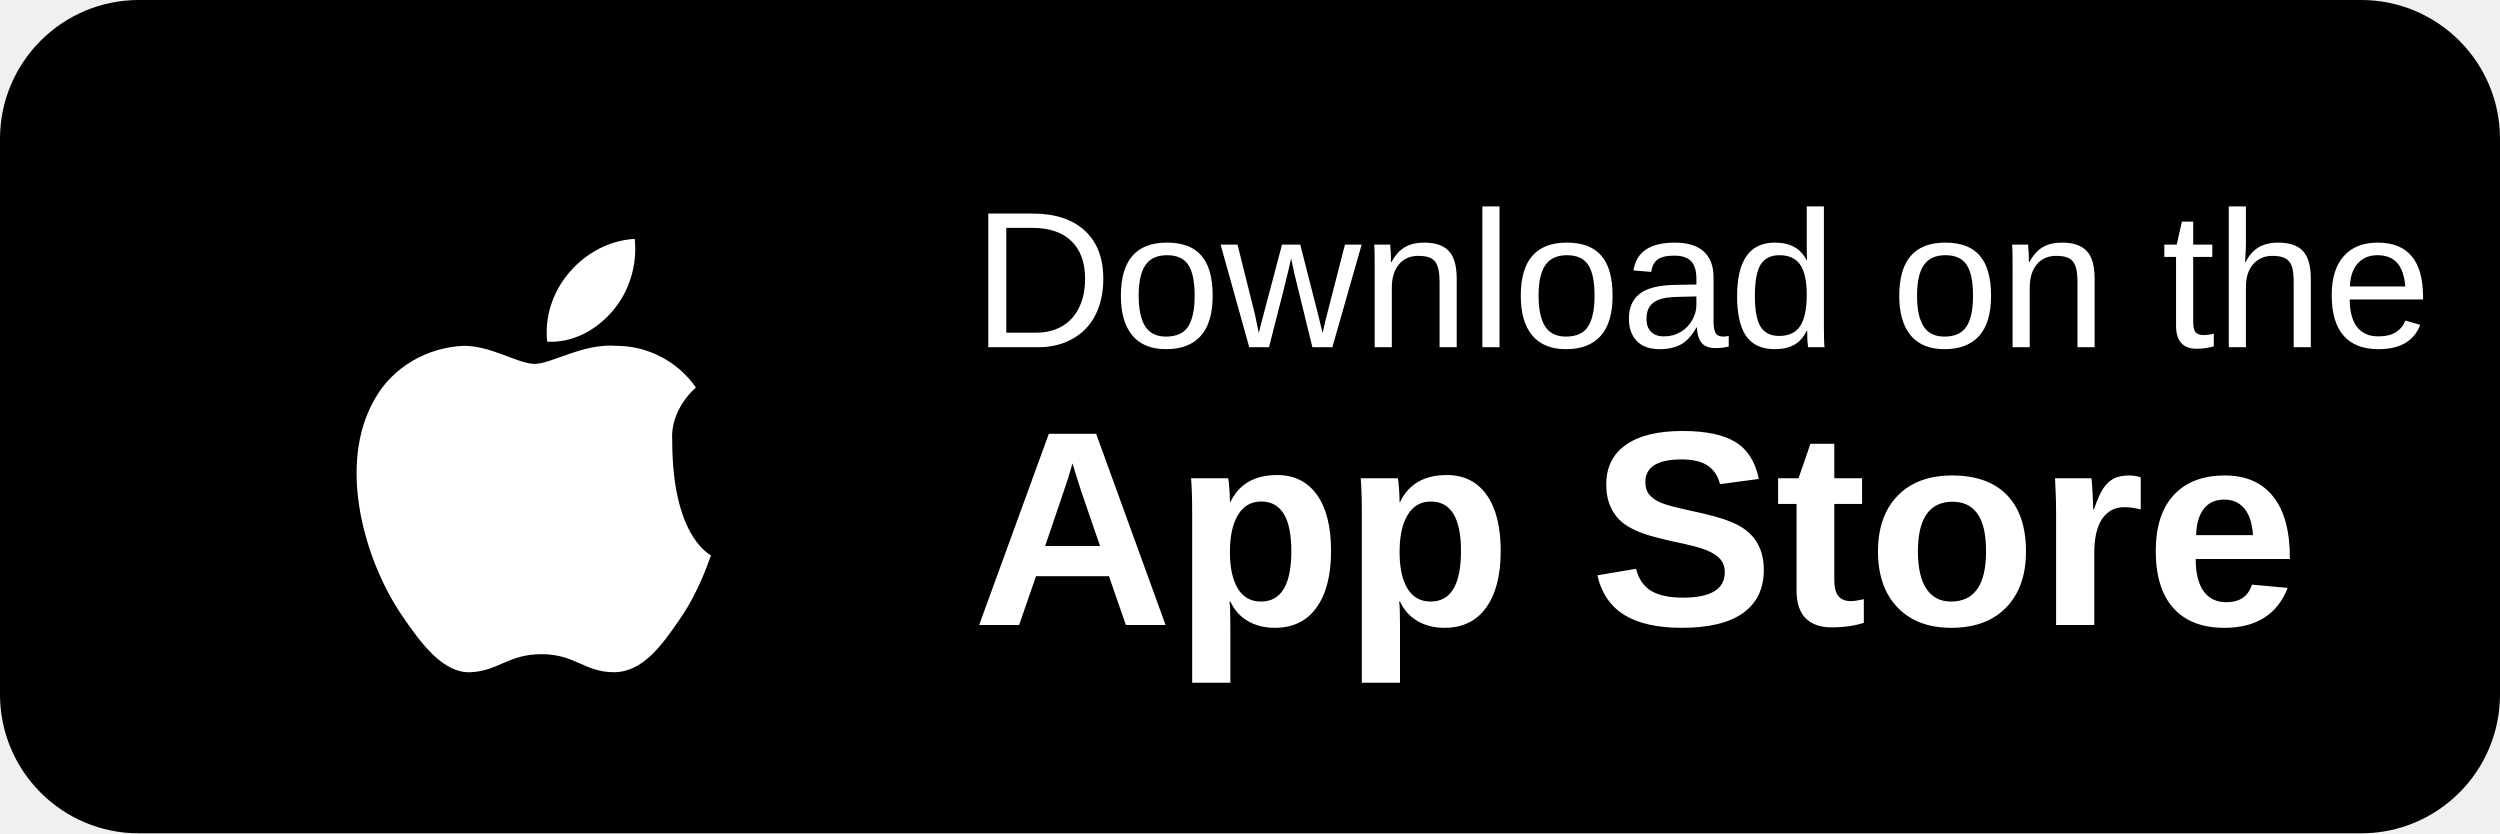
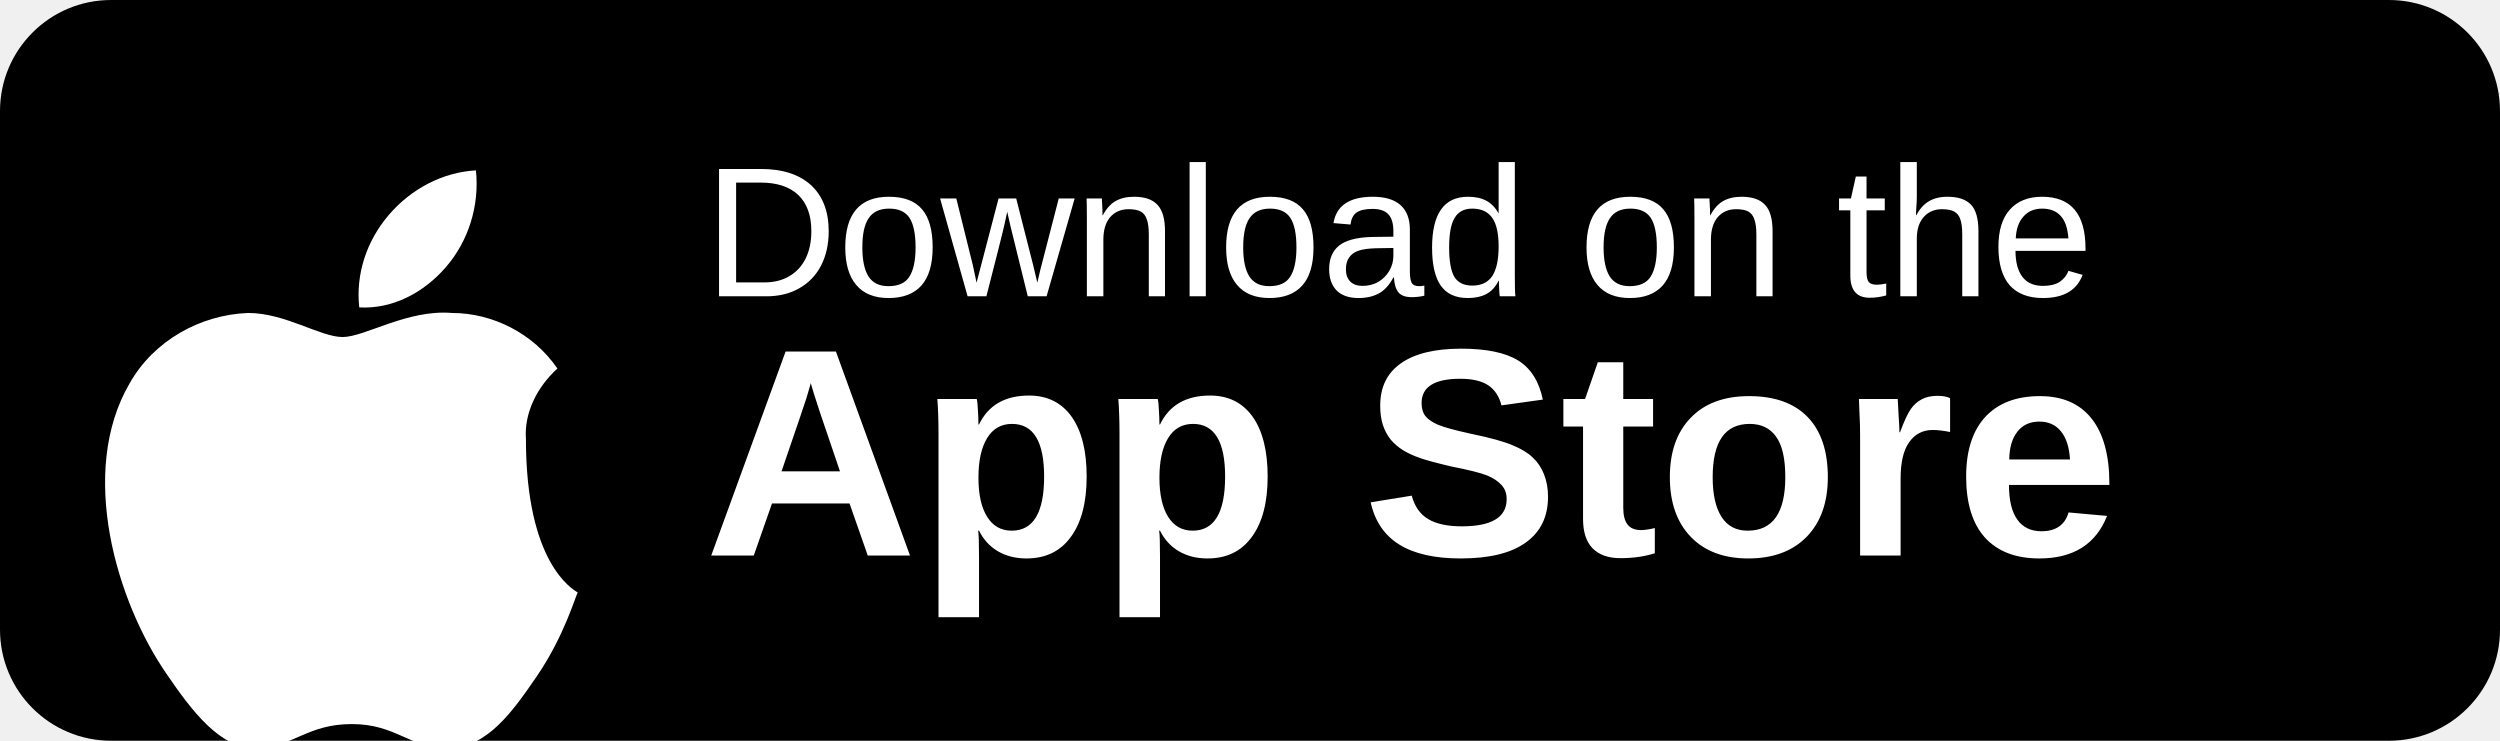
- <svg xmlns="http://www.w3.org/2000/svg" width="180" height="60" viewBox="0 0 180 60">
-   <rect width="180" height="60" rx="10" fill="#000000" />
-   <g transform="translate(20,12)">
-     <path d="M28.4,19.7c-0.1-1.4,0.6-2.8,1.7-3.8c-1.3-1.9-3.5-3-5.7-3c-2.4-0.2-4.7,1.3-5.9,1.3 c-1.2,0-3.1-1.3-5.1-1.3c-2.6,0.1-5.1,1.5-6.4,3.8c-2.8,4.8-0.7,11.8,2,15.7c1.3,1.9,2.9,4.1,4.9,4c2-0.1,2.7-1.3,5.1-1.3 c2.4,0,3.1,1.3,5.2,1.3c2.1,0,3.5-2,4.8-3.9c1.5-2.2,2.1-4.4,2.2-4.5C30.9,27.8,28.4,26.4,28.4,19.7z M24.1,10.4 c1.2-1.4,1.8-3.3,1.6-5.2c-1.8,0.1-3.5,1-4.7,2.4c-1.2,1.4-1.8,3.2-1.6,5C21.2,12.7,22.9,11.8,24.1,10.4z" fill="#ffffff" />
+ <svg xmlns="http://www.w3.org/2000/svg" width="135" height="40" viewBox="0 0 135 40">
+   <rect width="135" height="40" rx="6" fill="#000000" />
+   <g transform="translate(8,8)">
+     <path d="M20.4,15.7c-0.1-1.4,0.6-2.8,1.7-3.8c-1.3-1.9-3.5-3-5.7-3c-2.4-0.2-4.7,1.3-5.9,1.3 c-1.2,0-3.1-1.3-5.1-1.3c-2.6,0.1-5.1,1.5-6.4,3.8c-2.8,4.8-0.7,11.8,2,15.7c1.3,1.9,2.9,4.1,4.9,4c2-0.1,2.7-1.3,5.1-1.3 c2.4,0,3.1,1.3,5.2,1.3c2.1,0,3.5-2,4.8-3.9c1.5-2.2,2.1-4.4,2.2-4.5C22.9,23.8,20.4,22.4,20.4,15.7z M16.1,6.4 c1.2-1.4,1.8-3.3,1.6-5.2c-1.8,0.1-3.5,1-4.7,2.4c-1.2,1.4-1.8,3.2-1.6,5C13.2,8.7,14.9,7.8,16.1,6.4z" fill="#ffffff" />
  </g>
-   <text x="70" y="25" fill="#ffffff" font-family="Arial, sans-serif" font-size="14">Download on the</text>
-   <text x="70" y="45" fill="#ffffff" font-family="Arial, sans-serif" font-size="20" font-weight="bold">App Store</text>
+   <text x="38" y="16" fill="#ffffff" font-family="SF Pro, Arial" font-size="10">Download on the</text>
+   <text x="38" y="30" fill="#ffffff" font-family="SF Pro, Arial" font-size="16" font-weight="600">App Store</text>
</svg>
